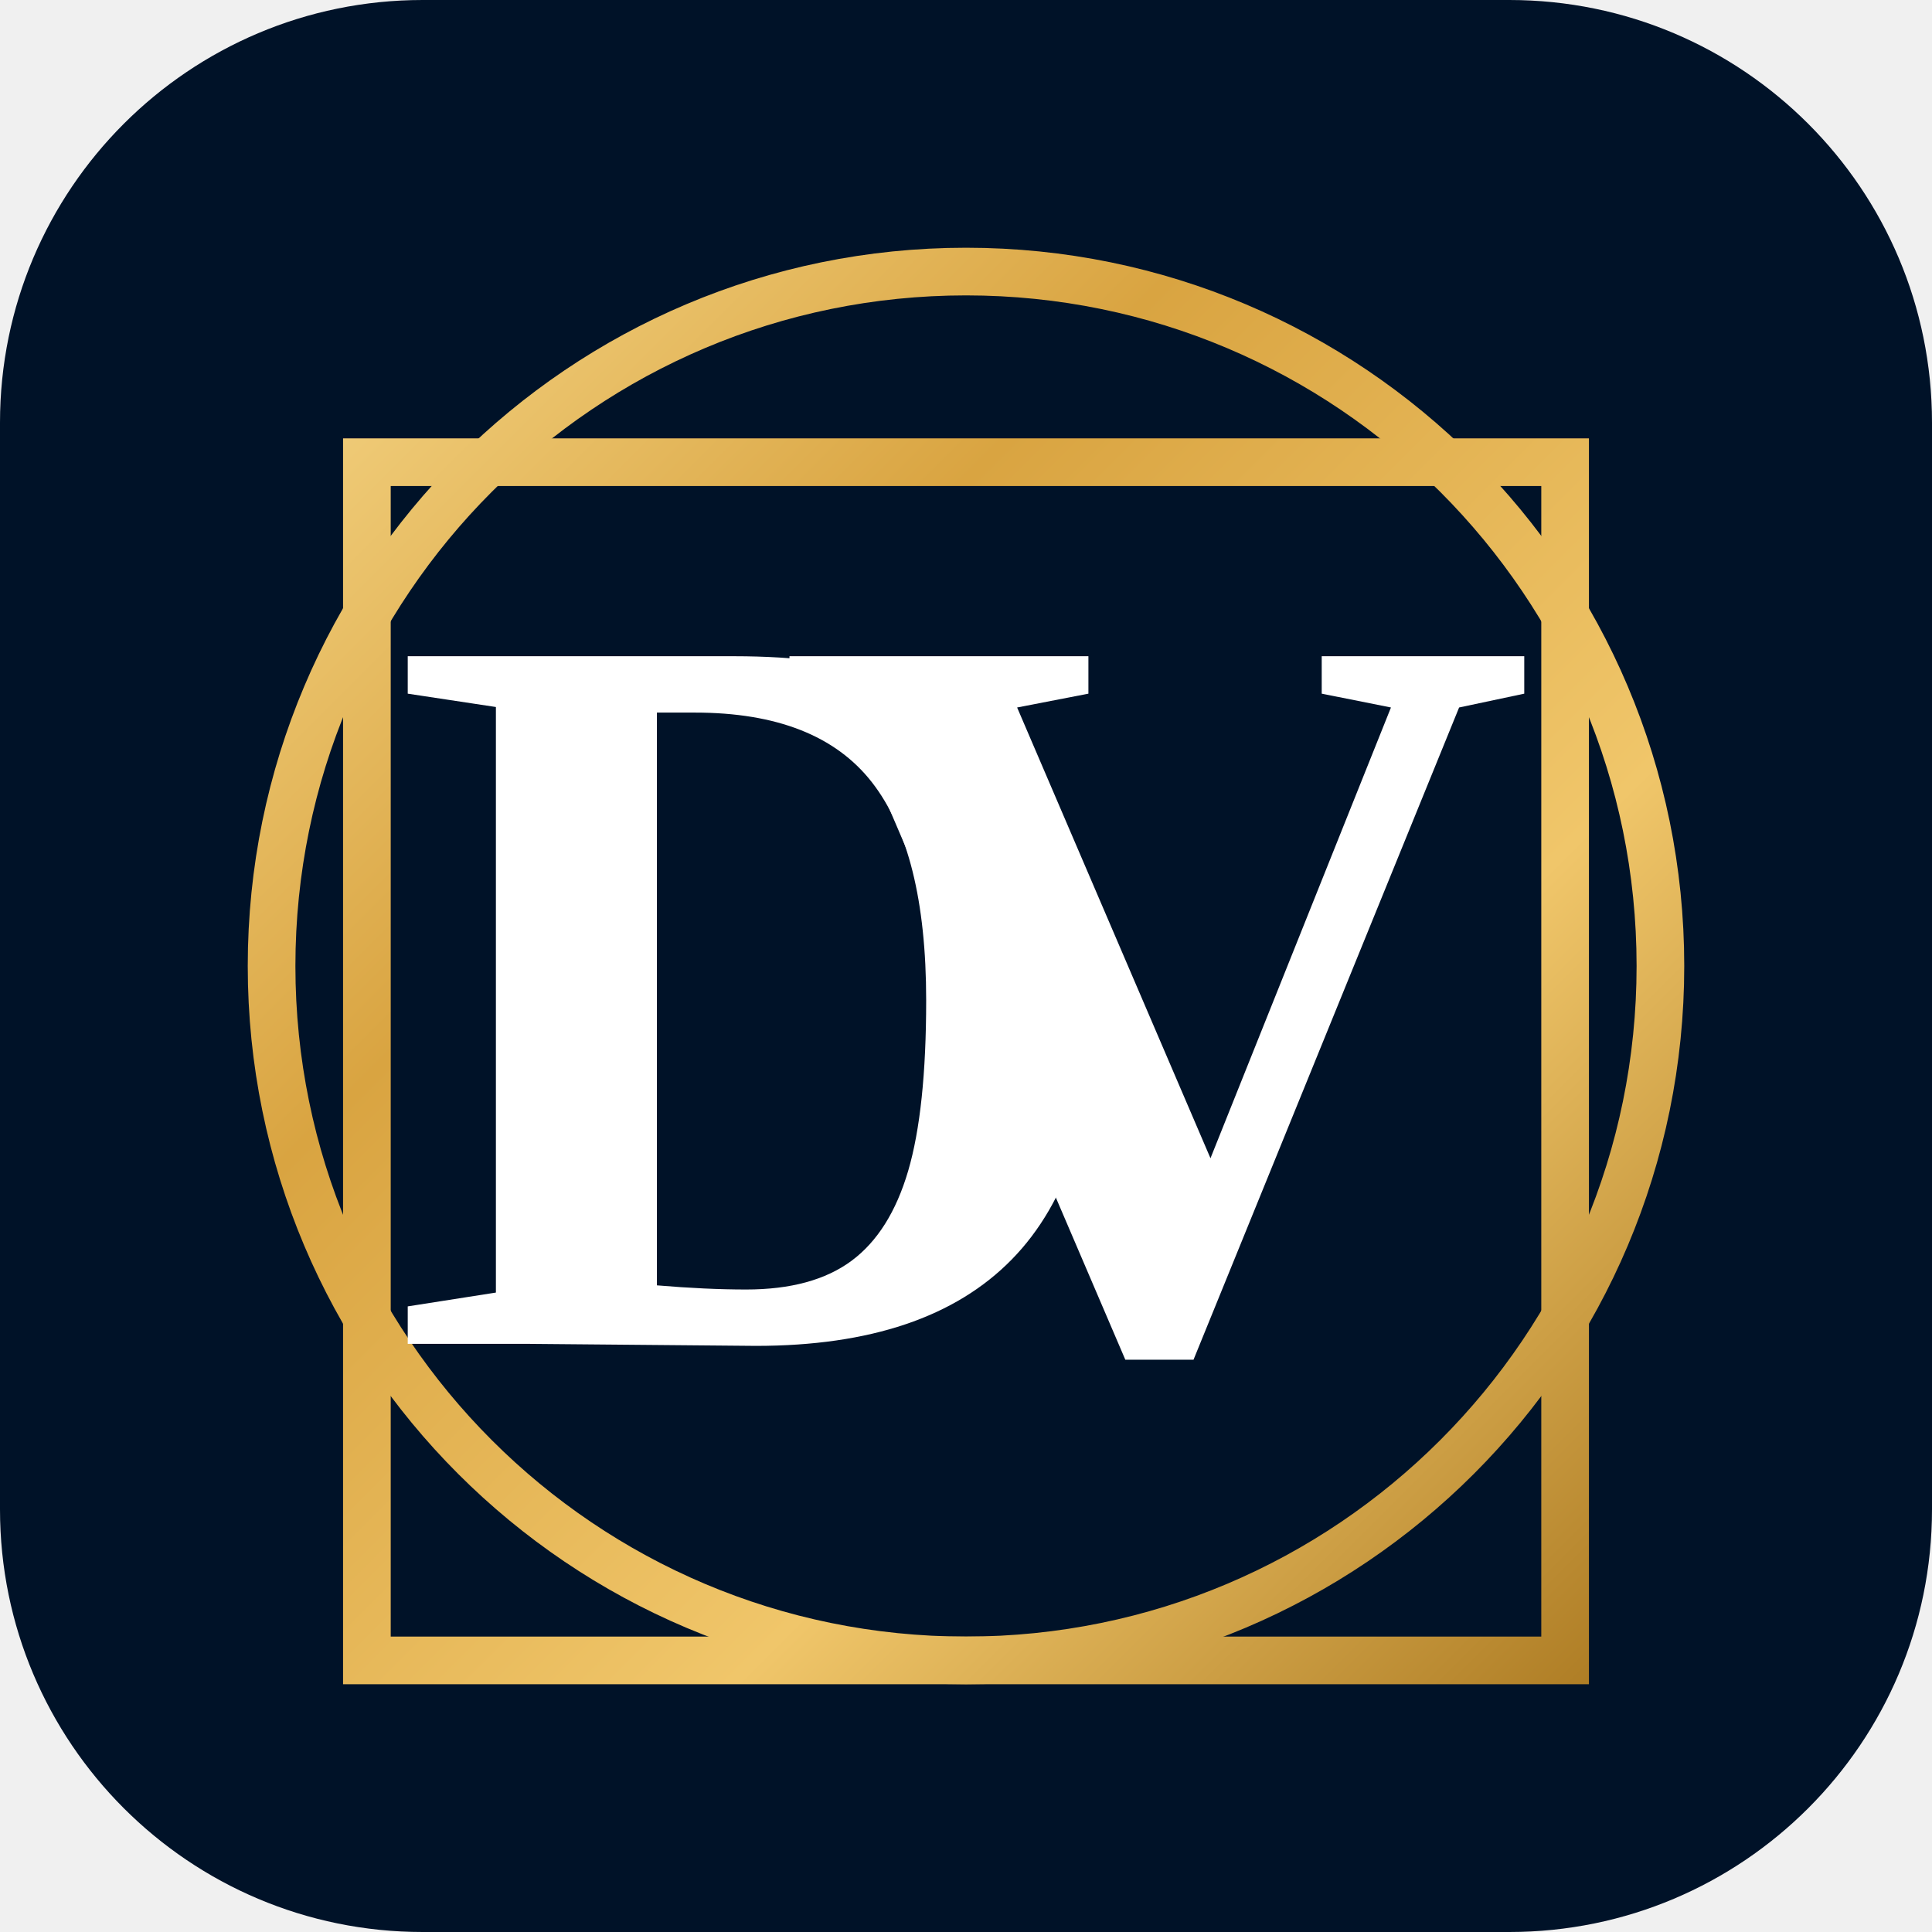
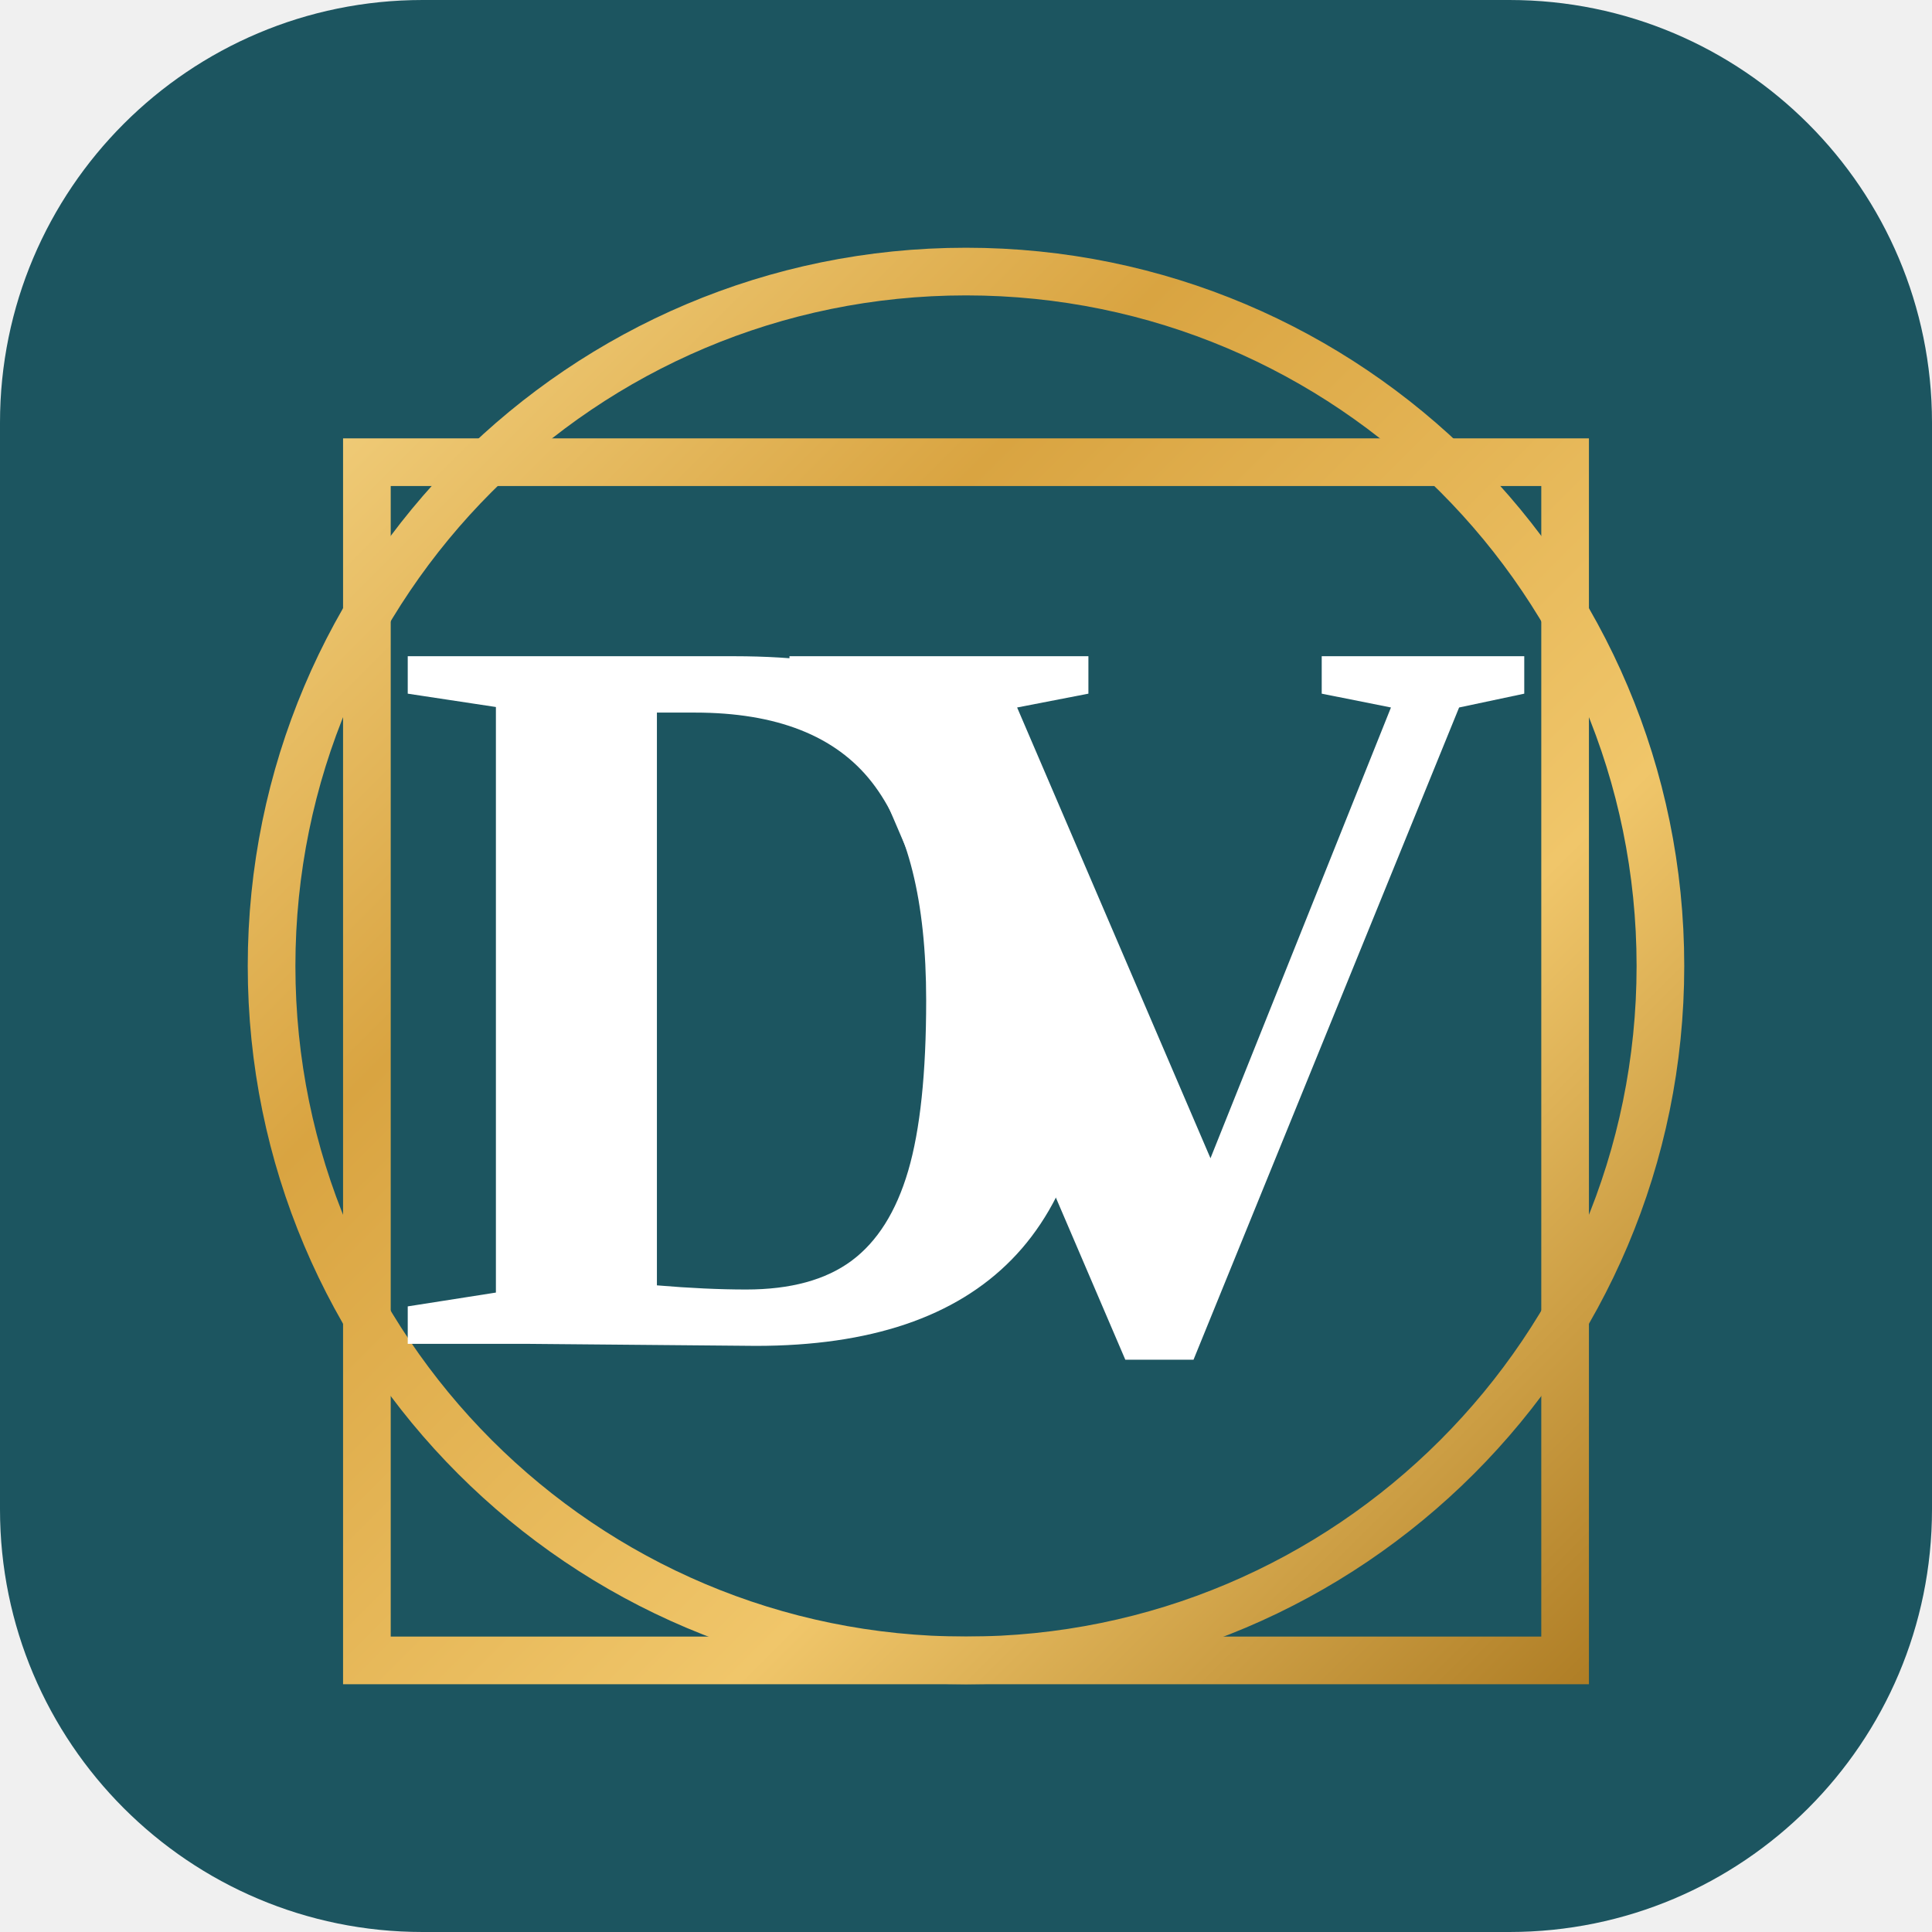
<svg xmlns="http://www.w3.org/2000/svg" viewBox="0 0 512 512" width="512" height="512" role="img" aria-labelledby="t">
  <defs>
    <linearGradient id="gold" gradientUnits="userSpaceOnUse" x1="133.0" y1="27.5" x2="343.0" y2="237.5">
      <stop offset="0.00" stop-color="#F8DA8C" />
      <stop offset="0.33" stop-color="#D9A441" />
      <stop offset="0.67" stop-color="#F0C66A" />
      <stop offset="1.00" stop-color="#A8761E" />
    </linearGradient>
  </defs>
-   <rect width="512" height="512" rx="112" fill="#001228" />
+   <rect width="512" height="512" rx="112" fill="#1C5560" />
  <g transform="translate(-173.40 16.94) scale(1.8042)">
    <g fill="none" stroke="url(#gold)" stroke-width="7">
      <circle cx="238" cy="132.5" r="102" />
      <rect x="150.0" y="58.5" width="176" height="176" />
    </g>
    <g fill="#FFFFFF">
      <path d="M232.15 137.54Q232.15 115.7 224.16 105.49Q216.18 95.28 198.18 95.28H192.6V179.41Q199.83 180.02 205.71 180.02Q215.5 180.02 221.19 175.8Q226.87 171.58 229.51 162.58Q232.15 153.58 232.15 137.54ZM203.98 87Q231.17 87 244.16 99.31Q257.15 111.63 257.15 136.94Q257.15 162.92 244.72 175.61Q232.3 188.3 207.14 188.3L173.32 188H156V182.5L168.95 180.47V94.46L156 92.5V87Z" />
      <path d="M320 87V92.5L310.43 94.53L271.42 190.33H261.4L220.36 94.53L212.07 92.5V87H255.98V92.5L245.51 94.53L273.91 160.74L300.42 94.53L290.25 92.5V87Z" />
    </g>
  </g>
</svg>
